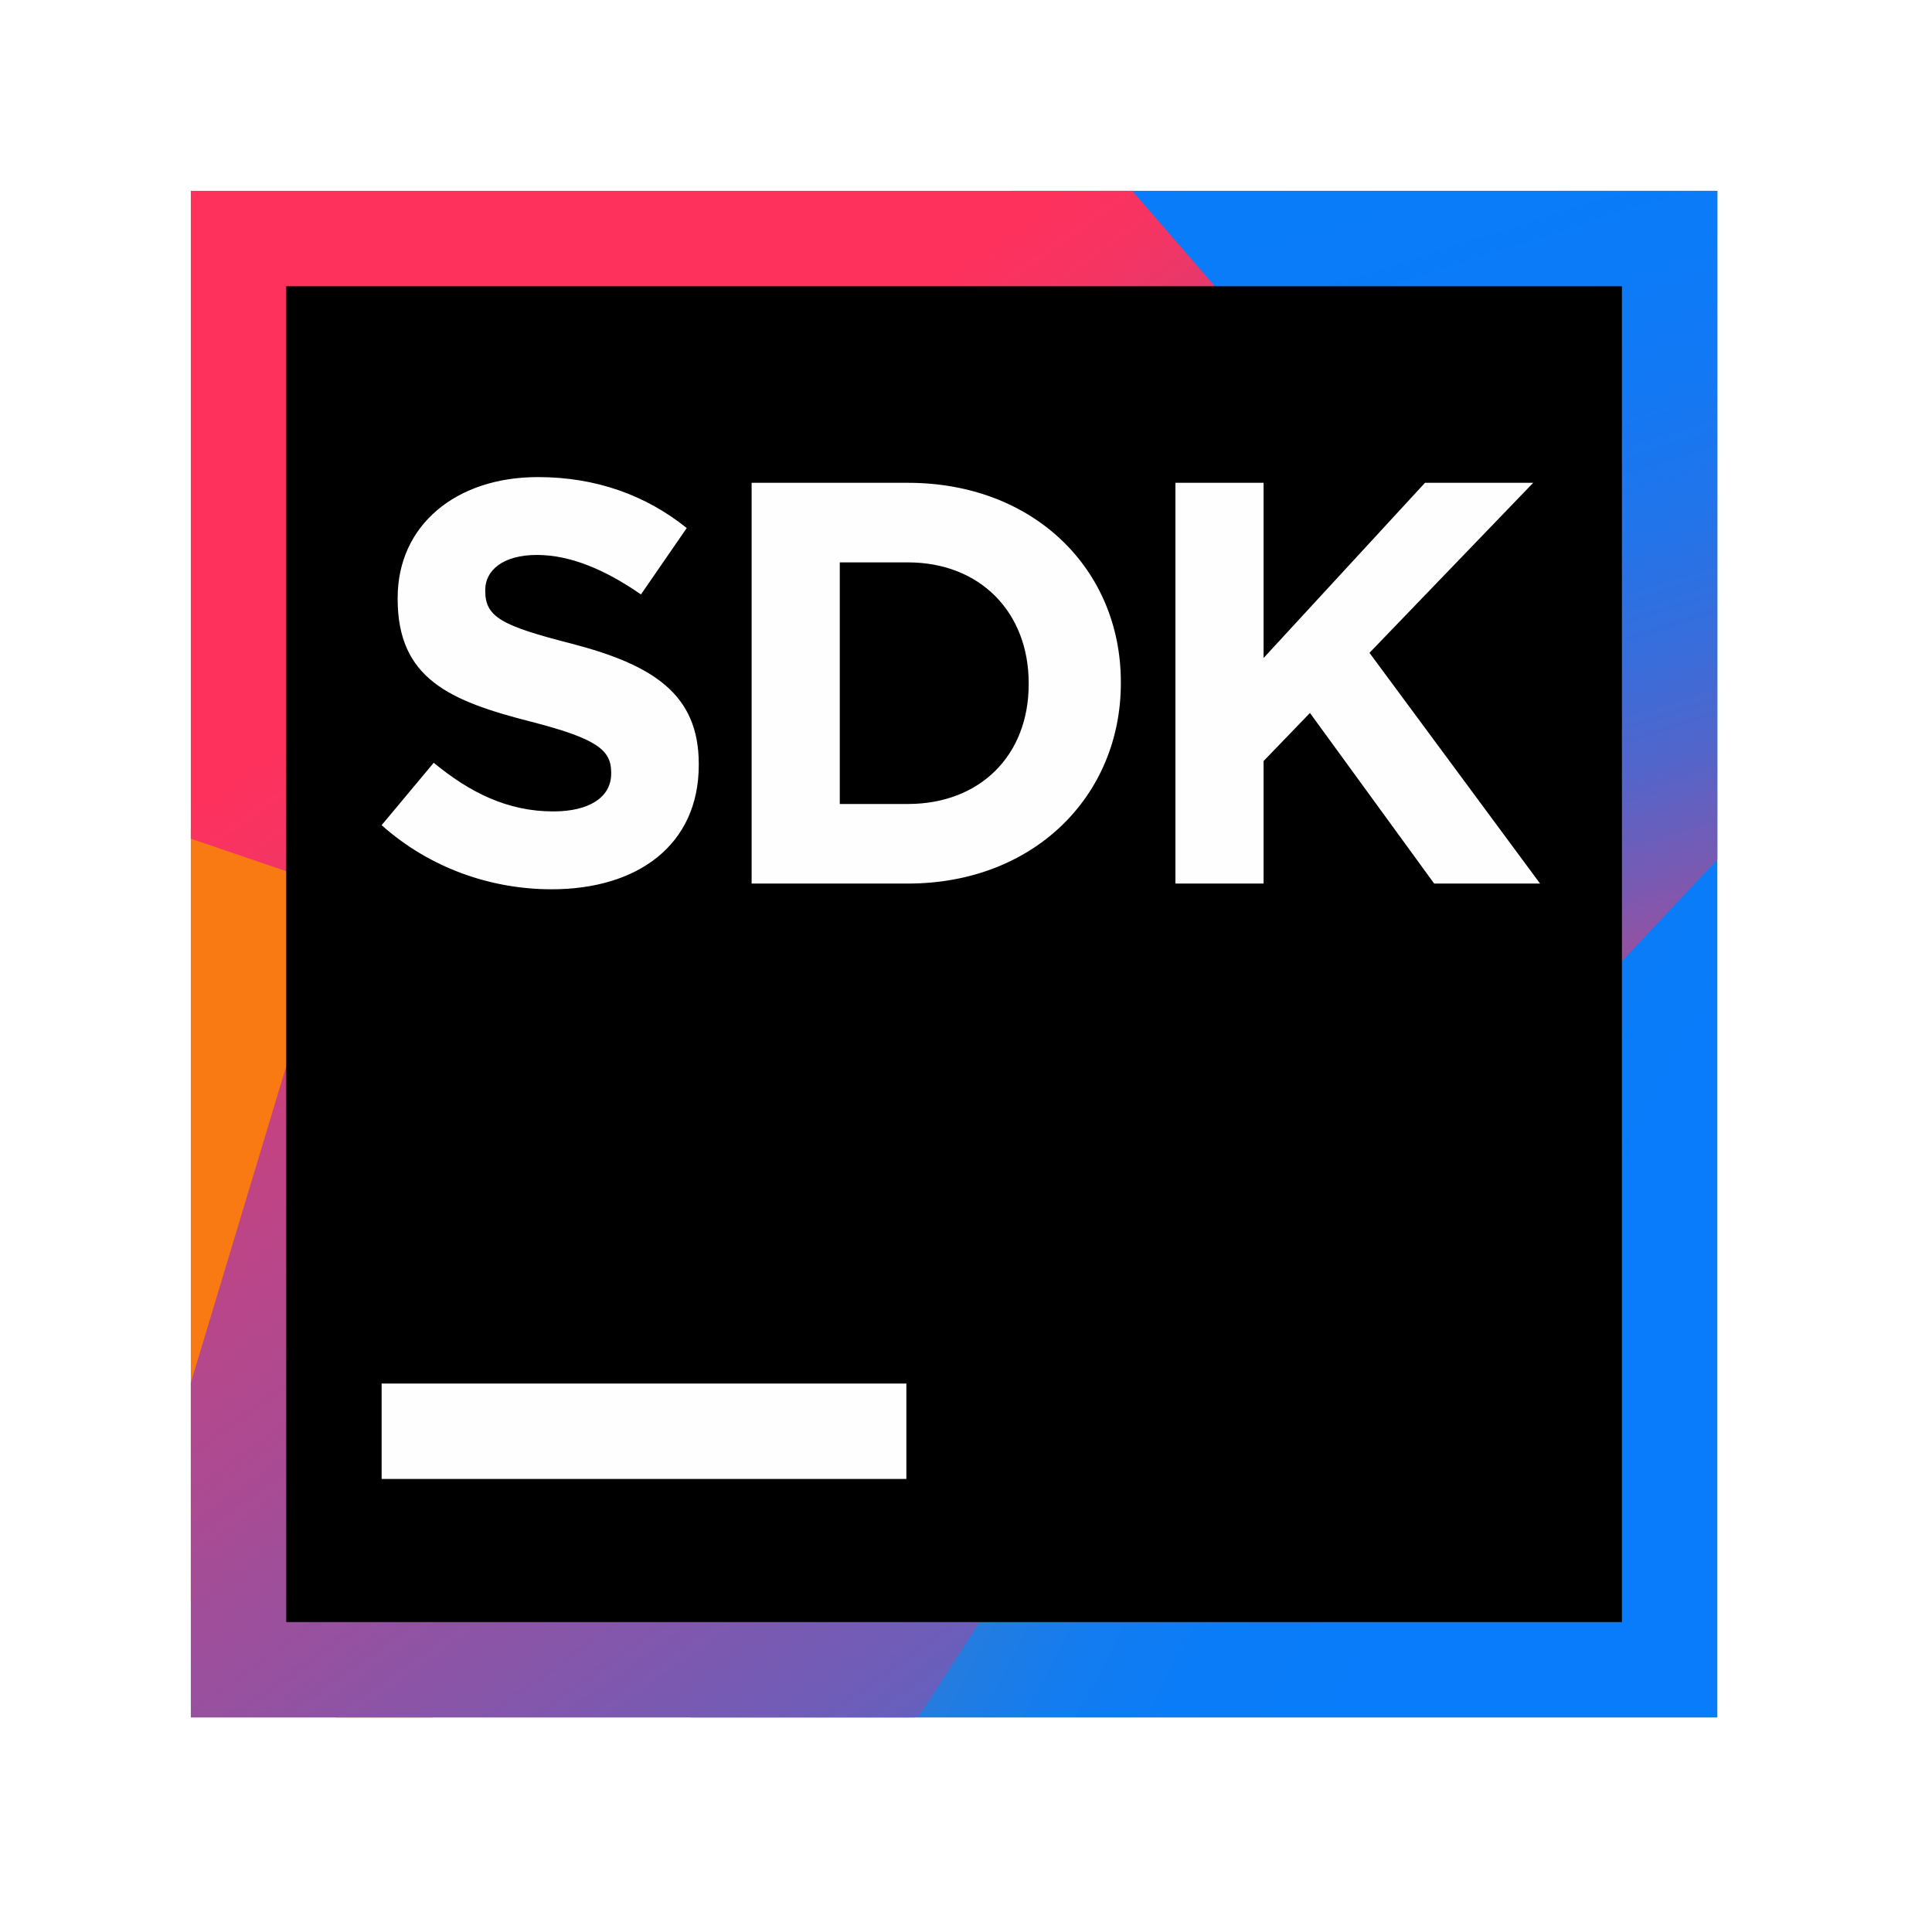
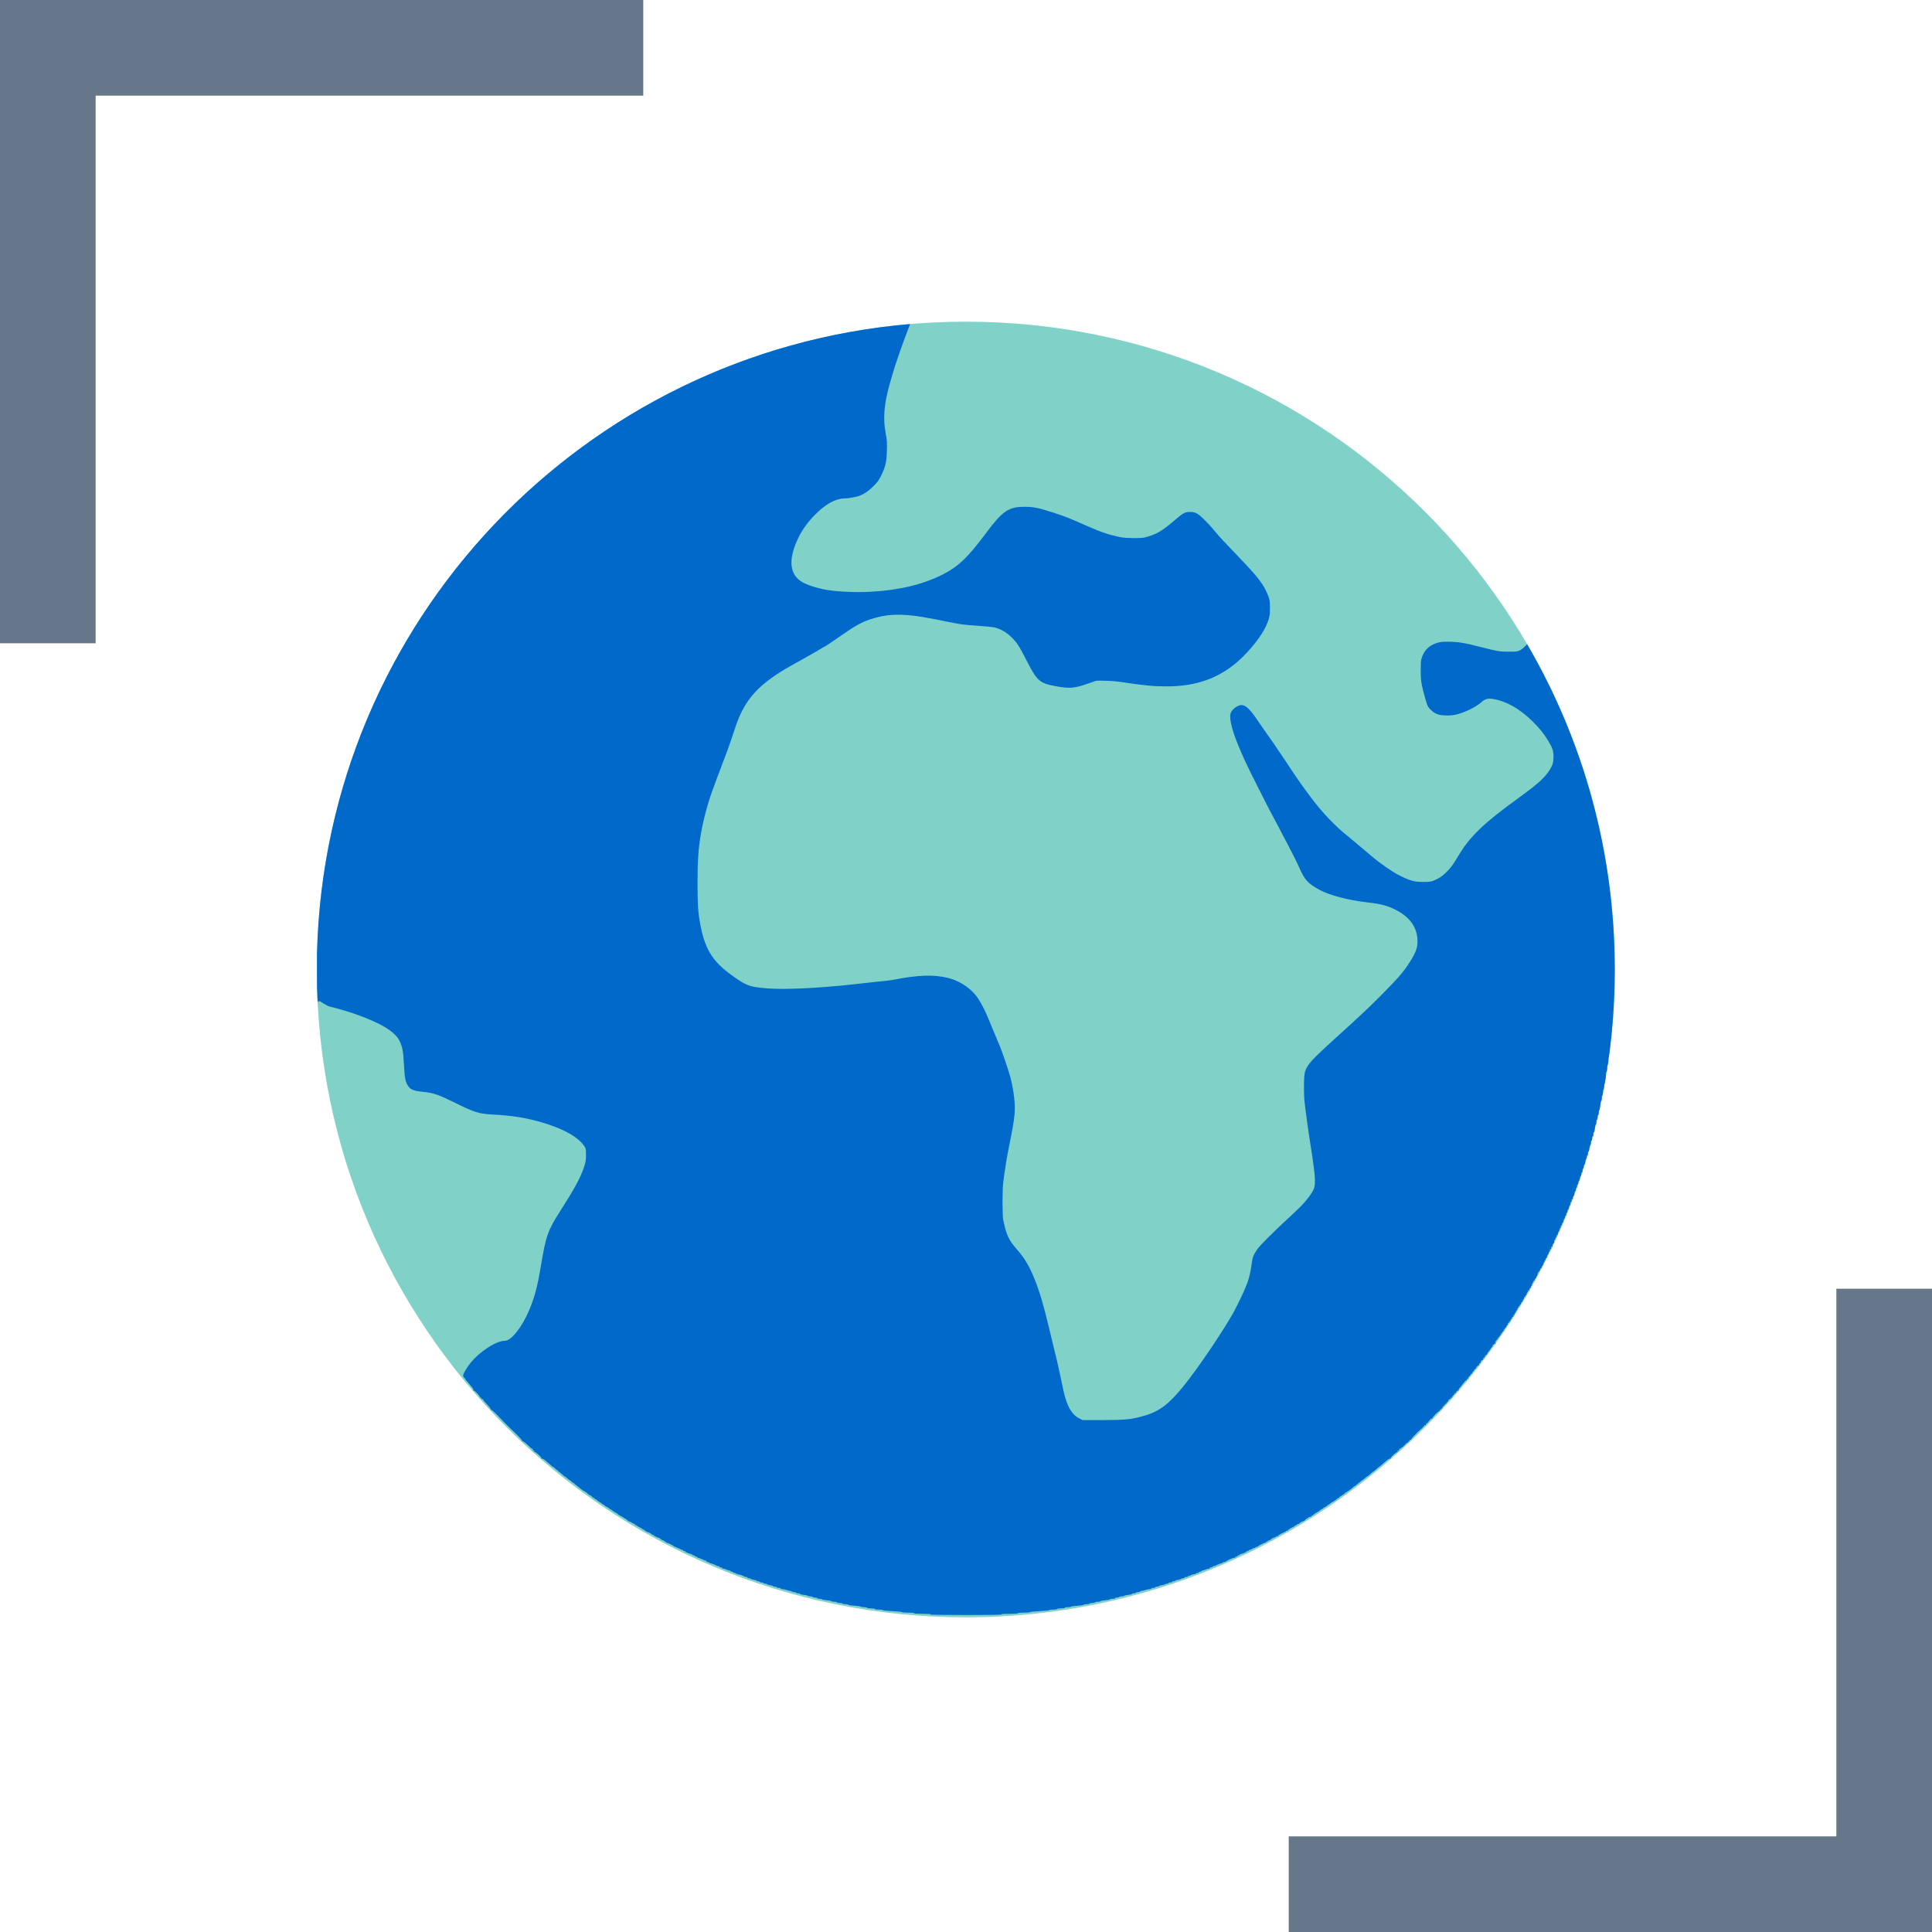
- <svg xmlns="http://www.w3.org/2000/svg" width="81" height="80" viewBox="0 0 81 80">
-   <defs>
-     <linearGradient id="pluginsdk_80-a" x1="-.031%" x2="100.053%" y1="49.963%" y2="49.963%">
-       <stop offset="25.81%" stop-color="#F97A12" />
-       <stop offset="45.91%" stop-color="#B07B58" />
-       <stop offset="72.41%" stop-color="#577BAE" />
-       <stop offset="91.05%" stop-color="#1E7CE5" />
-       <stop offset="100%" stop-color="#087CFA" />
-     </linearGradient>
-     <linearGradient id="pluginsdk_80-b" x1="27.55%" x2="82.223%" y1="34.514%" y2="77.605%">
-       <stop offset="0%" stop-color="#F97A12" />
-       <stop offset="7.18%" stop-color="#CB7A3E" />
-       <stop offset="15.41%" stop-color="#9E7B6A" />
-       <stop offset="24.2%" stop-color="#757B91" />
-       <stop offset="33.44%" stop-color="#537BB1" />
-       <stop offset="43.24%" stop-color="#387CCC" />
-       <stop offset="53.81%" stop-color="#237CE0" />
-       <stop offset="65.52%" stop-color="#147CEF" />
-       <stop offset="79.25%" stop-color="#0B7CF7" />
-       <stop offset="100%" stop-color="#087CFA" />
-     </linearGradient>
-     <linearGradient id="pluginsdk_80-c" x1="63.121%" x2="40.793%" y1="97.699%" y2="-6.587%">
-       <stop offset="0%" stop-color="#FE315D" />
-       <stop offset="7.84%" stop-color="#CB417E" />
-       <stop offset="16.01%" stop-color="#9E4E9B" />
-       <stop offset="24.74%" stop-color="#755BB4" />
-       <stop offset="33.92%" stop-color="#5365CA" />
-       <stop offset="43.65%" stop-color="#386DDB" />
-       <stop offset="54.14%" stop-color="#2374E9" />
-       <stop offset="65.76%" stop-color="#1478F3" />
-       <stop offset="79.4%" stop-color="#0B7BF8" />
-       <stop offset="100%" stop-color="#087CFA" />
-     </linearGradient>
-     <linearGradient id="pluginsdk_80-d" x1="25.331%" x2="93.854%" y1="24.119%" y2="132.621%">
-       <stop offset="0%" stop-color="#FE315D" />
-       <stop offset="4.023%" stop-color="#F63462" />
-       <stop offset="10.37%" stop-color="#DF3A71" />
-       <stop offset="16.67%" stop-color="#C24383" />
-       <stop offset="29.12%" stop-color="#AD4A91" />
-       <stop offset="54.98%" stop-color="#755BB4" />
-       <stop offset="91.75%" stop-color="#1D76ED" />
-       <stop offset="100%" stop-color="#087CFA" />
-     </linearGradient>
-   </defs>
-   <g fill="none" fill-rule="evenodd">
-     <g fill-rule="nonzero" transform="translate(8 8)">
-       <path fill="url(#pluginsdk_80-a)" d="M6.088,64 L2.66453526e-15,59.1 L0,26.792 L30,38.67 L10.14,64 L6.088,64 Z" />
-       <path fill="url(#pluginsdk_80-b)" d="M20.952,64 L52.274,31.916 L37.671,0.46 L38.058,1.33226763e-15 L64,0 L64,64 L20.952,64 Z" />
-       <path fill="url(#pluginsdk_80-c)" d="M34.412,0 L64,0 L64,28.037 L49.008,44 L34,0.447 L34.412,0 Z" />
-       <path fill="url(#pluginsdk_80-d)" d="M30.336,64 L0,64 L0,49.971 L6.234,29.283 L0,27.16 L0,0 L39.47,0 L58,21.384 L30.538,63.926 L30.336,64 Z" />
-     </g>
-     <g fill-rule="nonzero" transform="translate(12 12)">
-       <rect width="56" height="56" fill="#000" />
-       <rect width="22" height="4" x="4" y="46" fill="#FFFEFE" />
-       <path fill="#FFFEFE" d="M11.128,25.28 C8.584,25.28 6.016,24.392 4,22.592 L6.184,19.976 C7.696,21.224 9.28,22.016 11.2,22.016 C12.712,22.016 13.624,21.416 13.624,20.432 L13.624,20.384 C13.624,19.448 13.048,18.968 10.24,18.248 C6.856,17.384 4.672,16.448 4.672,13.112 L4.672,13.064 C4.672,10.016 7.12,8 10.552,8 C13,8 15.088,8.768 16.792,10.136 L14.872,12.92 C13.384,11.888 11.92,11.264 10.504,11.264 C9.088,11.264 8.344,11.912 8.344,12.728 L8.344,12.776 C8.344,13.88 9.064,14.24 11.968,14.984 C15.376,15.872 17.296,17.096 17.296,20.024 L17.296,20.072 C17.296,23.408 14.752,25.28 11.128,25.28 Z M19.512,25.04 L19.512,8.24 L26.064,8.24 C31.344,8.24 34.992,11.864 34.992,16.592 L34.992,16.64 C34.992,21.368 31.344,25.04 26.064,25.04 L19.512,25.04 Z M26.064,11.576 L23.208,11.576 L23.208,21.704 L26.064,21.704 C29.088,21.704 31.128,19.664 31.128,16.688 L31.128,16.64 C31.128,13.664 29.088,11.576 26.064,11.576 Z M37.28,25.04 L37.28,8.24 L40.976,8.24 L40.976,15.584 L47.744,8.24 L52.28,8.24 L45.416,15.368 L52.568,25.04 L48.128,25.04 L42.92,17.888 L40.976,19.904 L40.976,25.04 L37.28,25.04 Z" />
-     </g>
-   </g>
+ <svg xmlns="http://www.w3.org/2000/svg" width="100" height="100" viewBox="0 0 100 100" fill="none">
+   <path d="M0 16.648V33.296H2.475H4.95V19.123V4.95H19.123H33.296V2.475V4.95911e-05H16.648H0V16.648Z" fill="#657788" />
+   <path d="M100 83.352V66.704H97.525H95.05V80.877V95.05H80.877H66.704V97.525V100H83.352H100V83.352Z" fill="#657788" />
+   <path d="M83.58 50.181C83.58 68.7 68.541 83.713 49.989 83.713C31.437 83.713 16.398 68.7 16.398 50.181C16.398 31.663 31.437 16.65 49.989 16.65C68.541 16.65 83.58 31.663 83.58 50.181Z" fill="#80D2C8" />
+   <path fill-rule="evenodd" clip-rule="evenodd" d="M47.108 16.772C30.182 18.207 16.834 32.171 16.408 49.336C16.407 49.538 16.407 49.765 16.407 50.016C16.408 50.501 16.409 50.866 16.411 51.139C16.418 51.38 16.427 51.622 16.439 51.862C16.443 51.868 16.446 51.868 16.45 51.862C16.472 51.834 16.503 51.809 16.519 51.809C16.535 51.809 16.641 51.872 16.756 51.947C16.872 52.021 17.021 52.093 17.084 52.105C17.252 52.134 17.994 52.352 18.325 52.464C19.688 52.938 20.44 53.388 20.68 53.877C20.82 54.167 20.867 54.389 20.898 54.941C20.951 55.827 20.973 55.967 21.104 56.179C21.244 56.404 21.391 56.463 21.943 56.519C22.439 56.569 22.72 56.666 23.559 57.084C24.538 57.57 24.788 57.648 25.468 57.686C26.522 57.745 27.124 57.839 27.945 58.066C29.158 58.406 29.978 58.871 30.287 59.389C30.321 59.445 30.331 59.557 30.331 59.794C30.328 60.075 30.312 60.162 30.228 60.412C30.034 60.98 29.75 61.504 29.008 62.667C28.35 63.693 28.256 63.965 27.994 65.534C27.82 66.588 27.67 67.152 27.392 67.811C27.012 68.709 26.46 69.401 26.123 69.401C25.627 69.401 24.648 70.084 24.214 70.733C23.999 71.054 23.946 71.179 23.989 71.263C24.011 71.304 24.039 71.335 24.055 71.335C24.067 71.335 24.08 71.351 24.08 71.366C24.08 71.385 24.111 71.435 24.152 71.475C24.189 71.516 24.258 71.594 24.304 71.653C24.351 71.709 24.42 71.79 24.454 71.831C24.488 71.875 24.51 71.928 24.501 71.95C24.495 71.975 24.501 71.984 24.517 71.975C24.557 71.95 24.863 72.274 24.844 72.324C24.838 72.349 24.85 72.355 24.881 72.343C24.922 72.327 24.928 72.336 24.913 72.377C24.9 72.408 24.903 72.424 24.922 72.411C24.941 72.399 24.975 72.414 25.003 72.439C25.028 72.467 25.044 72.489 25.034 72.489C25.025 72.489 25.106 72.583 25.218 72.698C25.331 72.817 25.415 72.929 25.405 72.951C25.396 72.976 25.405 72.982 25.424 72.97C25.443 72.957 25.593 73.091 25.767 73.272C25.939 73.45 26.092 73.609 26.107 73.628C26.151 73.668 26.354 73.871 26.382 73.899L26.382 73.899C26.388 73.906 26.434 73.949 26.501 74.014C26.563 74.074 26.643 74.151 26.728 74.233C26.909 74.407 27.043 74.557 27.031 74.576C27.018 74.595 27.024 74.604 27.049 74.595C27.071 74.585 27.183 74.669 27.302 74.782C27.417 74.894 27.511 74.975 27.511 74.966C27.511 74.957 27.533 74.972 27.561 74.997C27.586 75.025 27.601 75.059 27.589 75.078C27.576 75.097 27.592 75.1 27.623 75.088C27.664 75.072 27.673 75.078 27.657 75.119C27.645 75.15 27.651 75.162 27.676 75.156C27.726 75.137 28.05 75.443 28.026 75.484C28.016 75.499 28.026 75.505 28.05 75.499C28.072 75.49 28.125 75.512 28.169 75.546C28.21 75.58 28.291 75.649 28.347 75.696C28.406 75.743 28.484 75.811 28.525 75.849C28.565 75.889 28.609 75.92 28.618 75.92C28.628 75.92 28.668 75.948 28.706 75.986C28.743 76.023 28.824 76.089 28.883 76.132C28.943 76.179 29.042 76.263 29.102 76.316C29.161 76.373 29.22 76.419 29.236 76.419C29.248 76.419 29.301 76.463 29.358 76.513C29.41 76.566 29.467 76.606 29.479 76.606C29.492 76.606 29.538 76.641 29.582 76.684C29.626 76.728 29.676 76.762 29.694 76.762C29.71 76.762 29.726 76.772 29.726 76.784C29.726 76.8 29.779 76.844 29.841 76.887C29.903 76.931 29.988 76.996 30.025 77.034C30.066 77.074 30.112 77.106 30.131 77.106C30.147 77.106 30.162 77.121 30.162 77.14C30.162 77.156 30.175 77.165 30.19 77.156C30.203 77.146 30.24 77.165 30.271 77.199C30.303 77.233 30.346 77.261 30.371 77.261C30.396 77.261 30.405 77.274 30.396 77.293C30.387 77.311 30.399 77.324 30.424 77.324C30.452 77.324 30.474 77.336 30.474 77.355C30.474 77.371 30.496 77.386 30.521 77.386C30.546 77.386 30.599 77.421 30.642 77.464C30.686 77.508 30.736 77.542 30.755 77.542C30.77 77.542 30.786 77.555 30.786 77.573C30.786 77.589 30.808 77.605 30.833 77.605C30.858 77.605 30.88 77.614 30.88 77.626C30.88 77.642 30.951 77.692 31.036 77.745C31.123 77.795 31.192 77.848 31.192 77.86C31.192 77.873 31.213 77.885 31.238 77.885C31.263 77.885 31.285 77.898 31.285 77.91C31.285 77.926 31.341 77.963 31.41 77.998C31.479 78.029 31.535 78.066 31.535 78.079C31.535 78.094 31.55 78.104 31.566 78.104C31.584 78.104 31.625 78.129 31.659 78.157C31.691 78.188 31.772 78.241 31.837 78.275C31.903 78.309 31.977 78.359 32.002 78.384C32.027 78.409 32.108 78.459 32.18 78.494C32.255 78.528 32.314 78.565 32.314 78.578C32.314 78.593 32.336 78.603 32.361 78.603C32.386 78.603 32.408 78.615 32.408 78.634C32.408 78.65 32.43 78.665 32.458 78.665C32.483 78.665 32.495 78.678 32.486 78.696C32.477 78.712 32.489 78.728 32.517 78.728C32.542 78.728 32.62 78.762 32.689 78.805C32.757 78.849 32.826 78.883 32.845 78.883C32.86 78.883 32.876 78.896 32.876 78.915C32.876 78.93 32.898 78.946 32.923 78.946C32.948 78.946 32.969 78.955 32.969 78.968C32.969 78.983 33.032 79.021 33.11 79.055C33.188 79.089 33.25 79.127 33.25 79.139C33.25 79.155 33.272 79.164 33.297 79.164C33.322 79.164 33.344 79.177 33.344 79.195C33.344 79.211 33.366 79.227 33.391 79.227C33.416 79.227 33.437 79.239 33.437 79.258C33.437 79.273 33.459 79.289 33.487 79.289C33.543 79.289 33.727 79.386 33.743 79.42C33.749 79.436 33.774 79.445 33.799 79.445C33.824 79.445 33.843 79.454 33.843 79.47C33.843 79.495 34.071 79.601 34.123 79.601C34.142 79.601 34.155 79.613 34.155 79.632C34.155 79.648 34.176 79.663 34.202 79.663C34.226 79.663 34.248 79.676 34.248 79.694C34.248 79.71 34.276 79.726 34.311 79.726C34.345 79.726 34.373 79.738 34.373 79.757C34.373 79.772 34.395 79.788 34.42 79.788C34.445 79.788 34.467 79.8 34.467 79.819C34.467 79.835 34.489 79.85 34.513 79.85C34.566 79.85 34.882 80.01 34.897 80.044C34.903 80.059 34.934 80.069 34.969 80.069C35 80.069 35.028 80.084 35.028 80.103C35.028 80.119 35.041 80.128 35.053 80.119C35.069 80.109 35.125 80.131 35.178 80.165C35.234 80.197 35.299 80.225 35.324 80.225C35.349 80.225 35.371 80.237 35.371 80.256C35.371 80.272 35.402 80.287 35.44 80.287C35.477 80.287 35.496 80.296 35.487 80.309C35.465 80.328 35.624 80.399 35.77 80.434C35.808 80.443 35.839 80.462 35.839 80.477C35.839 80.493 35.867 80.505 35.901 80.505C35.936 80.505 35.964 80.518 35.964 80.537C35.964 80.552 35.992 80.568 36.026 80.568C36.06 80.568 36.089 80.58 36.089 80.599C36.089 80.615 36.11 80.63 36.135 80.63C36.16 80.63 36.254 80.665 36.344 80.708C36.432 80.752 36.525 80.786 36.547 80.786C36.572 80.786 36.581 80.799 36.572 80.817C36.56 80.836 36.588 80.849 36.631 80.849C36.675 80.849 36.712 80.861 36.712 80.88C36.712 80.895 36.734 80.911 36.762 80.911C36.809 80.911 36.968 80.973 37.093 81.039C37.124 81.054 37.171 81.067 37.196 81.067C37.221 81.067 37.243 81.079 37.243 81.098C37.243 81.114 37.28 81.129 37.324 81.129C37.367 81.129 37.395 81.142 37.383 81.16C37.374 81.179 37.395 81.192 37.436 81.192C37.477 81.192 37.548 81.213 37.598 81.238C37.645 81.263 37.714 81.285 37.745 81.285C37.779 81.285 37.804 81.298 37.804 81.316C37.804 81.332 37.842 81.348 37.885 81.348C37.929 81.348 37.957 81.36 37.944 81.379C37.932 81.397 37.96 81.41 38.004 81.41C38.047 81.41 38.085 81.422 38.085 81.438C38.085 81.454 38.141 81.472 38.21 81.485C38.281 81.494 38.366 81.519 38.397 81.535C38.414 81.544 38.437 81.555 38.459 81.566C38.482 81.577 38.504 81.588 38.522 81.597C38.556 81.613 38.612 81.628 38.646 81.628C38.684 81.628 38.702 81.641 38.693 81.659C38.681 81.678 38.715 81.691 38.768 81.691C38.821 81.691 38.865 81.703 38.865 81.719C38.865 81.734 38.927 81.756 39.005 81.766C39.08 81.778 39.152 81.8 39.161 81.819C39.173 81.834 39.214 81.847 39.258 81.847C39.298 81.847 39.333 81.859 39.333 81.878C39.333 81.893 39.376 81.909 39.426 81.909C39.479 81.909 39.52 81.921 39.52 81.94C39.52 81.956 39.563 81.971 39.613 81.971C39.666 81.971 39.707 81.984 39.707 81.999C39.707 82.015 39.779 82.037 39.863 82.049C39.95 82.062 40.019 82.084 40.019 82.099C40.019 82.115 40.062 82.127 40.112 82.127C40.165 82.127 40.206 82.14 40.206 82.159C40.206 82.174 40.256 82.19 40.318 82.19C40.384 82.19 40.421 82.202 40.409 82.221C40.396 82.24 40.43 82.252 40.493 82.252C40.549 82.255 40.652 82.274 40.721 82.299C40.789 82.324 40.877 82.346 40.917 82.346C40.955 82.346 40.986 82.358 40.986 82.377C40.986 82.392 41.036 82.408 41.095 82.408C41.154 82.408 41.204 82.421 41.204 82.439C41.204 82.455 41.254 82.471 41.316 82.471C41.376 82.471 41.419 82.483 41.41 82.499C41.401 82.514 41.482 82.536 41.594 82.549C41.706 82.558 41.803 82.583 41.812 82.598C41.825 82.614 41.878 82.626 41.937 82.626C41.996 82.626 42.052 82.639 42.062 82.658C42.071 82.673 42.13 82.689 42.19 82.689C42.249 82.689 42.296 82.701 42.296 82.72C42.296 82.736 42.352 82.751 42.42 82.751C42.489 82.751 42.545 82.764 42.545 82.779C42.545 82.795 42.657 82.817 42.795 82.829C42.932 82.842 43.044 82.864 43.044 82.879C43.044 82.895 43.107 82.907 43.185 82.907C43.263 82.907 43.325 82.92 43.325 82.938C43.325 82.954 43.387 82.97 43.465 82.97C43.543 82.97 43.606 82.982 43.606 83.001C43.606 83.016 43.678 83.032 43.765 83.032C43.849 83.032 43.914 83.044 43.905 83.06C43.896 83.076 44.033 83.097 44.214 83.11C44.395 83.122 44.551 83.144 44.56 83.16C44.57 83.175 44.644 83.188 44.732 83.188C44.816 83.188 44.885 83.2 44.885 83.219C44.885 83.238 44.972 83.25 45.087 83.25C45.203 83.25 45.29 83.263 45.29 83.281C45.29 83.3 45.377 83.313 45.493 83.313C45.605 83.313 45.696 83.325 45.696 83.341C45.696 83.356 45.914 83.378 46.179 83.391C46.444 83.403 46.672 83.425 46.681 83.441C46.691 83.456 46.837 83.469 47.009 83.469C47.193 83.469 47.318 83.481 47.318 83.5C47.318 83.519 47.486 83.531 47.764 83.531C48.06 83.531 48.191 83.54 48.16 83.562C48.129 83.581 48.771 83.593 50 83.593C51.229 83.593 51.871 83.581 51.84 83.562C51.809 83.54 51.94 83.531 52.24 83.531C52.514 83.531 52.682 83.519 52.682 83.5C52.682 83.481 52.807 83.469 52.991 83.469C53.163 83.469 53.309 83.456 53.319 83.441C53.328 83.425 53.556 83.403 53.821 83.391C54.086 83.378 54.304 83.356 54.304 83.341C54.304 83.325 54.395 83.313 54.507 83.313C54.623 83.313 54.71 83.3 54.71 83.281C54.71 83.263 54.797 83.25 54.913 83.25C55.028 83.25 55.115 83.238 55.115 83.219C55.115 83.2 55.184 83.188 55.268 83.188C55.356 83.188 55.43 83.175 55.44 83.16C55.449 83.144 55.605 83.122 55.786 83.11C55.967 83.097 56.104 83.076 56.095 83.06C56.086 83.044 56.151 83.032 56.235 83.032C56.322 83.032 56.394 83.016 56.394 83.001C56.394 82.982 56.457 82.97 56.535 82.97C56.613 82.97 56.675 82.954 56.675 82.938C56.675 82.92 56.737 82.907 56.815 82.907C56.893 82.907 56.956 82.895 56.956 82.879C56.956 82.864 57.068 82.842 57.205 82.829C57.343 82.817 57.455 82.795 57.455 82.779C57.455 82.764 57.52 82.751 57.598 82.751C57.682 82.751 57.732 82.739 57.72 82.72C57.707 82.701 57.745 82.689 57.81 82.689C57.87 82.689 57.929 82.673 57.938 82.658C57.948 82.639 58.004 82.626 58.063 82.626C58.122 82.626 58.175 82.614 58.188 82.598C58.197 82.583 58.294 82.558 58.406 82.549C58.518 82.536 58.599 82.514 58.59 82.499C58.581 82.483 58.624 82.471 58.684 82.471C58.746 82.471 58.796 82.455 58.796 82.439C58.796 82.421 58.846 82.408 58.905 82.408C58.964 82.408 59.014 82.392 59.014 82.377C59.014 82.358 59.045 82.346 59.086 82.346C59.123 82.346 59.211 82.324 59.279 82.299C59.348 82.274 59.451 82.255 59.507 82.252C59.57 82.252 59.604 82.24 59.591 82.221C59.579 82.202 59.616 82.19 59.682 82.19C59.744 82.19 59.794 82.174 59.794 82.159C59.794 82.14 59.838 82.127 59.888 82.127C59.941 82.127 59.981 82.115 59.981 82.099C59.981 82.078 60.1 82.046 60.268 82.021C60.278 82.018 60.299 82.009 60.312 81.996C60.324 81.981 60.368 81.971 60.409 81.971C60.449 81.971 60.48 81.956 60.48 81.94C60.48 81.921 60.524 81.909 60.574 81.909C60.627 81.909 60.667 81.893 60.667 81.878C60.667 81.859 60.702 81.847 60.742 81.847C60.786 81.847 60.827 81.834 60.839 81.819C60.848 81.8 60.92 81.778 60.995 81.766C61.073 81.756 61.135 81.734 61.135 81.719C61.135 81.703 61.179 81.691 61.232 81.691C61.285 81.691 61.319 81.678 61.307 81.659C61.294 81.641 61.329 81.628 61.382 81.628C61.435 81.628 61.478 81.613 61.478 81.597C61.478 81.578 61.507 81.566 61.538 81.566C61.572 81.566 61.606 81.553 61.619 81.538C61.628 81.519 61.7 81.497 61.775 81.485C61.853 81.475 61.915 81.454 61.915 81.438C61.915 81.422 61.953 81.41 61.996 81.41C62.04 81.41 62.068 81.397 62.056 81.379C62.043 81.36 62.071 81.348 62.115 81.348C62.158 81.348 62.196 81.332 62.196 81.316C62.196 81.298 62.221 81.285 62.255 81.285C62.286 81.285 62.355 81.263 62.402 81.238C62.452 81.213 62.523 81.192 62.564 81.192C62.605 81.192 62.626 81.179 62.617 81.16C62.605 81.142 62.633 81.129 62.676 81.129C62.72 81.129 62.757 81.114 62.757 81.098C62.757 81.079 62.779 81.067 62.804 81.067C62.829 81.067 62.876 81.054 62.907 81.039C63.032 80.973 63.191 80.911 63.238 80.911C63.266 80.911 63.288 80.895 63.288 80.88C63.288 80.861 63.322 80.849 63.362 80.849C63.403 80.849 63.444 80.836 63.45 80.824C63.465 80.786 63.812 80.63 63.88 80.63C63.914 80.63 63.943 80.615 63.943 80.599C63.943 80.58 63.971 80.568 64.008 80.568C64.042 80.568 64.061 80.555 64.052 80.537C64.042 80.518 64.061 80.505 64.095 80.505C64.133 80.505 64.161 80.493 64.161 80.477C64.161 80.462 64.192 80.443 64.233 80.434C64.376 80.399 64.535 80.328 64.513 80.309C64.504 80.296 64.523 80.287 64.56 80.287C64.598 80.287 64.629 80.272 64.629 80.256C64.629 80.237 64.651 80.225 64.676 80.225C64.701 80.225 64.766 80.197 64.822 80.165C64.875 80.131 64.931 80.109 64.947 80.119C64.959 80.128 64.972 80.119 64.972 80.103C64.972 80.084 65 80.069 65.031 80.069C65.066 80.069 65.097 80.059 65.103 80.044C65.118 80.01 65.434 79.85 65.487 79.85C65.511 79.85 65.533 79.835 65.533 79.819C65.533 79.8 65.555 79.788 65.58 79.788C65.605 79.788 65.627 79.772 65.627 79.757C65.627 79.738 65.655 79.726 65.689 79.726C65.724 79.726 65.752 79.71 65.752 79.694C65.752 79.676 65.774 79.663 65.799 79.663C65.823 79.663 65.845 79.651 65.845 79.635C65.845 79.62 65.886 79.598 65.939 79.585C65.989 79.573 66.039 79.551 66.048 79.535C66.061 79.52 66.095 79.507 66.129 79.507C66.163 79.507 66.182 79.495 66.173 79.476C66.163 79.46 66.176 79.445 66.201 79.445C66.229 79.445 66.251 79.432 66.251 79.42C66.251 79.407 66.323 79.37 66.407 79.336C66.494 79.301 66.563 79.264 66.563 79.251C66.563 79.239 66.591 79.227 66.628 79.227C66.662 79.227 66.681 79.211 66.672 79.195C66.662 79.177 66.675 79.164 66.7 79.164C66.728 79.164 66.75 79.155 66.75 79.139C66.75 79.127 66.812 79.089 66.89 79.055C66.968 79.021 67.031 78.983 67.031 78.968C67.031 78.955 67.052 78.946 67.077 78.946C67.102 78.946 67.124 78.93 67.124 78.915C67.124 78.896 67.152 78.883 67.186 78.883C67.221 78.883 67.249 78.874 67.249 78.859C67.249 78.83 67.427 78.728 67.48 78.728C67.498 78.728 67.536 78.699 67.561 78.665C67.586 78.631 67.623 78.603 67.645 78.603C67.667 78.603 67.686 78.59 67.686 78.575C67.686 78.55 67.801 78.5 67.851 78.506C67.863 78.509 67.873 78.494 67.873 78.478C67.873 78.459 67.888 78.447 67.907 78.447C67.929 78.447 67.966 78.422 67.994 78.391C68.022 78.363 68.1 78.309 68.169 78.275C68.238 78.241 68.316 78.188 68.344 78.157C68.372 78.129 68.409 78.104 68.431 78.104C68.45 78.104 68.465 78.094 68.465 78.079C68.465 78.066 68.522 78.029 68.59 77.998C68.659 77.963 68.715 77.926 68.715 77.91C68.715 77.898 68.731 77.885 68.746 77.885C68.765 77.885 68.808 77.86 68.843 77.826C68.877 77.795 68.958 77.742 69.021 77.711C69.083 77.676 69.158 77.626 69.186 77.595C69.214 77.567 69.248 77.542 69.264 77.542C69.279 77.542 69.314 77.514 69.339 77.483C69.361 77.449 69.392 77.427 69.407 77.436C69.42 77.445 69.432 77.436 69.432 77.421C69.432 77.402 69.454 77.386 69.479 77.386C69.504 77.386 69.526 77.371 69.526 77.355C69.526 77.336 69.548 77.324 69.576 77.324C69.601 77.324 69.613 77.308 69.604 77.293C69.594 77.274 69.604 77.261 69.629 77.261C69.651 77.261 69.701 77.233 69.735 77.202C69.772 77.168 69.81 77.149 69.819 77.159C69.828 77.171 69.838 77.162 69.838 77.143C69.838 77.121 69.853 77.106 69.869 77.106C69.888 77.106 69.944 77.065 70 77.012C70.053 76.962 70.109 76.918 70.122 76.918C70.134 76.918 70.181 76.884 70.225 76.84C70.268 76.797 70.312 76.762 70.321 76.762C70.331 76.762 70.374 76.728 70.418 76.684C70.462 76.641 70.508 76.606 70.521 76.606C70.533 76.606 70.59 76.563 70.642 76.513C70.699 76.46 70.752 76.419 70.764 76.419C70.78 76.419 70.852 76.363 70.923 76.295C70.998 76.226 71.07 76.17 71.079 76.17C71.092 76.17 71.16 76.114 71.235 76.045C71.307 75.976 71.372 75.92 71.382 75.92C71.391 75.92 71.435 75.889 71.475 75.849C71.516 75.811 71.594 75.743 71.653 75.696C71.709 75.649 71.79 75.58 71.831 75.546C71.875 75.512 71.928 75.49 71.95 75.499C71.974 75.505 71.984 75.499 71.974 75.484C71.953 75.446 72.264 75.153 72.321 75.159C72.343 75.162 72.352 75.144 72.339 75.115C72.327 75.081 72.336 75.072 72.377 75.088C72.408 75.1 72.424 75.097 72.411 75.078C72.389 75.041 72.474 74.947 72.502 74.975C72.511 74.988 72.52 74.978 72.52 74.96C72.52 74.938 72.536 74.922 72.555 74.922C72.573 74.922 72.645 74.86 72.717 74.782C72.785 74.704 72.86 74.644 72.882 74.654C72.91 74.663 72.916 74.654 72.904 74.62C72.888 74.582 72.898 74.573 72.935 74.588C72.973 74.601 72.979 74.595 72.966 74.557C72.951 74.517 72.96 74.51 73.001 74.526C73.035 74.538 73.047 74.535 73.032 74.513C73.016 74.489 73.372 74.117 73.618 73.905C73.64 73.887 73.681 73.84 73.706 73.805C73.737 73.756 73.755 73.749 73.774 73.777C73.79 73.802 73.799 73.79 73.799 73.743C73.799 73.703 73.812 73.678 73.824 73.687C73.84 73.696 73.871 73.674 73.896 73.637C73.98 73.515 74.102 73.397 74.124 73.416C74.133 73.425 74.142 73.419 74.142 73.397C74.142 73.338 74.476 73.01 74.513 73.032C74.535 73.047 74.538 73.035 74.526 73.001C74.51 72.96 74.516 72.951 74.557 72.966C74.594 72.979 74.601 72.973 74.588 72.935C74.573 72.898 74.582 72.888 74.62 72.904C74.654 72.916 74.663 72.91 74.654 72.882C74.644 72.857 74.672 72.811 74.716 72.776C74.76 72.742 74.797 72.698 74.797 72.676C74.797 72.658 74.813 72.651 74.828 72.661C74.847 72.67 74.86 72.664 74.86 72.642C74.86 72.623 74.891 72.58 74.928 72.549C74.963 72.514 74.984 72.489 74.972 72.489C74.96 72.489 74.972 72.467 74.997 72.439C75.025 72.414 75.059 72.399 75.078 72.411C75.097 72.424 75.1 72.408 75.087 72.377C75.072 72.333 75.078 72.327 75.122 72.343C75.156 72.355 75.168 72.352 75.156 72.33C75.144 72.314 75.172 72.265 75.215 72.224C75.259 72.183 75.296 72.134 75.296 72.115C75.296 72.096 75.312 72.09 75.328 72.099C75.346 72.109 75.359 72.102 75.359 72.084C75.359 72.031 75.446 71.953 75.484 71.975C75.499 71.984 75.505 71.975 75.496 71.95C75.487 71.925 75.515 71.868 75.558 71.825C75.602 71.778 75.639 71.734 75.639 71.725C75.639 71.716 75.671 71.675 75.711 71.635C75.749 71.594 75.799 71.532 75.823 71.497C75.848 71.46 75.88 71.438 75.895 71.447C75.908 71.457 75.92 71.432 75.92 71.391C75.92 71.335 75.926 71.329 75.951 71.366C75.976 71.407 75.983 71.404 75.983 71.354C75.983 71.323 76.017 71.263 76.061 71.223C76.104 71.182 76.138 71.135 76.138 71.117C76.138 71.098 76.154 71.092 76.17 71.101C76.188 71.111 76.201 71.092 76.201 71.054C76.201 71.017 76.216 70.998 76.232 71.008C76.251 71.017 76.263 71.004 76.263 70.98C76.263 70.955 76.298 70.908 76.341 70.874C76.385 70.839 76.419 70.789 76.419 70.758C76.419 70.73 76.435 70.718 76.45 70.727C76.469 70.736 76.482 70.724 76.482 70.693C76.482 70.652 76.491 70.649 76.525 70.677C76.563 70.708 76.566 70.702 76.553 70.652C76.544 70.608 76.553 70.58 76.588 70.568C76.616 70.558 76.638 70.527 76.638 70.502C76.638 70.446 76.716 70.365 76.744 70.39C76.753 70.403 76.762 70.377 76.762 70.34C76.762 70.303 76.775 70.281 76.793 70.29C76.812 70.3 76.825 70.293 76.825 70.275C76.825 70.222 76.937 70.084 76.962 70.109C76.971 70.119 76.981 70.103 76.981 70.069C76.981 70.034 77.009 69.988 77.043 69.963C77.077 69.938 77.105 69.9 77.105 69.879C77.105 69.857 77.121 69.838 77.14 69.838C77.155 69.838 77.165 69.826 77.155 69.813C77.146 69.797 77.168 69.766 77.202 69.744C77.233 69.719 77.261 69.673 77.261 69.641C77.261 69.61 77.277 69.595 77.293 69.604C77.311 69.613 77.324 69.601 77.324 69.57C77.324 69.529 77.333 69.526 77.367 69.554C77.402 69.582 77.405 69.576 77.395 69.513C77.386 69.464 77.405 69.417 77.461 69.361C77.505 69.317 77.542 69.264 77.542 69.245C77.542 69.23 77.558 69.214 77.573 69.214C77.592 69.214 77.605 69.192 77.605 69.164C77.605 69.139 77.617 69.124 77.633 69.133C77.648 69.142 77.67 69.117 77.679 69.074C77.692 69.03 77.714 68.996 77.729 68.996C77.748 68.996 77.76 68.974 77.76 68.946C77.76 68.921 77.776 68.908 77.792 68.918C77.81 68.927 77.823 68.908 77.823 68.874C77.823 68.837 77.838 68.809 77.854 68.809C77.873 68.809 77.885 68.787 77.885 68.759C77.885 68.734 77.898 68.718 77.913 68.728C77.929 68.737 77.951 68.712 77.96 68.668C77.973 68.625 77.994 68.59 78.01 68.59C78.029 68.59 78.041 68.562 78.041 68.525C78.041 68.49 78.057 68.472 78.072 68.481C78.091 68.49 78.104 68.469 78.104 68.428C78.104 68.372 78.11 68.366 78.135 68.403C78.16 68.441 78.166 68.437 78.166 68.384C78.166 68.347 78.188 68.3 78.213 68.278C78.238 68.257 78.26 68.219 78.26 68.194C78.26 68.166 78.278 68.154 78.3 68.163C78.331 68.175 78.341 68.157 78.331 68.097C78.319 68.032 78.325 68.023 78.35 68.06C78.378 68.097 78.384 68.094 78.384 68.035C78.384 67.998 78.397 67.966 78.412 67.966C78.428 67.966 78.45 67.932 78.459 67.888C78.472 67.845 78.493 67.811 78.509 67.811C78.528 67.811 78.54 67.782 78.54 67.748C78.54 67.714 78.556 67.686 78.571 67.686C78.59 67.686 78.603 67.664 78.603 67.636C78.603 67.611 78.618 67.598 78.634 67.608C78.653 67.617 78.665 67.598 78.665 67.561C78.665 67.523 78.681 67.505 78.696 67.514C78.715 67.523 78.727 67.505 78.727 67.467C78.727 67.433 78.749 67.396 78.774 67.386C78.799 67.374 78.821 67.34 78.821 67.308C78.821 67.277 78.837 67.249 78.852 67.249C78.871 67.249 78.883 67.221 78.883 67.183C78.883 67.149 78.899 67.13 78.915 67.14C78.933 67.149 78.946 67.13 78.946 67.093C78.946 67.056 78.961 67.037 78.977 67.046C78.996 67.056 79.008 67.037 79.008 67.003C79.008 66.968 79.03 66.921 79.055 66.893C79.08 66.868 79.102 66.822 79.102 66.79C79.102 66.744 79.108 66.741 79.133 66.781C79.158 66.819 79.164 66.809 79.164 66.741C79.164 66.691 79.177 66.659 79.195 66.672C79.214 66.681 79.227 66.663 79.227 66.628C79.227 66.591 79.242 66.563 79.258 66.563C79.276 66.563 79.289 66.535 79.289 66.504C79.289 66.469 79.311 66.422 79.336 66.394C79.361 66.369 79.382 66.326 79.382 66.298C79.382 66.27 79.398 66.257 79.414 66.266C79.432 66.276 79.445 66.257 79.445 66.22C79.445 66.182 79.46 66.164 79.476 66.173C79.495 66.182 79.507 66.164 79.507 66.129C79.507 66.092 79.52 66.064 79.535 66.064C79.551 66.064 79.573 66.014 79.582 65.955C79.594 65.895 79.616 65.845 79.632 65.845C79.651 65.845 79.663 65.824 79.663 65.799C79.663 65.774 79.679 65.752 79.694 65.752C79.713 65.752 79.725 65.724 79.725 65.686C79.725 65.652 79.741 65.633 79.757 65.643C79.775 65.652 79.788 65.639 79.788 65.612C79.788 65.583 79.81 65.54 79.835 65.515C79.86 65.487 79.882 65.44 79.882 65.406C79.882 65.374 79.897 65.346 79.913 65.346C79.931 65.346 79.944 65.318 79.944 65.284C79.944 65.25 79.96 65.222 79.975 65.222C79.994 65.222 80.006 65.194 80.006 65.156C80.006 65.122 80.022 65.103 80.037 65.112C80.056 65.125 80.069 65.097 80.069 65.053C80.069 65.01 80.084 64.972 80.103 64.972C80.118 64.972 80.125 64.96 80.115 64.941C80.106 64.922 80.112 64.91 80.128 64.91C80.147 64.91 80.162 64.882 80.162 64.847C80.162 64.813 80.178 64.785 80.193 64.785C80.212 64.785 80.225 64.748 80.225 64.698C80.225 64.632 80.231 64.623 80.256 64.66C80.278 64.694 80.287 64.679 80.287 64.598C80.287 64.517 80.296 64.501 80.318 64.535C80.343 64.573 80.349 64.563 80.349 64.498C80.349 64.451 80.371 64.395 80.396 64.367C80.424 64.342 80.446 64.311 80.443 64.301C80.437 64.205 80.449 64.161 80.474 64.177C80.493 64.189 80.505 64.161 80.505 64.114C80.505 64.067 80.518 64.039 80.537 64.052C80.555 64.064 80.568 64.036 80.568 63.989C80.568 63.943 80.58 63.915 80.599 63.927C80.618 63.937 80.63 63.911 80.63 63.868C80.63 63.827 80.652 63.771 80.677 63.743C80.702 63.718 80.724 63.668 80.724 63.634C80.724 63.596 80.739 63.568 80.755 63.568C80.774 63.568 80.786 63.531 80.786 63.487C80.786 63.444 80.799 63.416 80.817 63.428C80.836 63.441 80.848 63.413 80.848 63.366C80.848 63.322 80.861 63.291 80.876 63.3C80.892 63.309 80.911 63.263 80.923 63.194C80.933 63.126 80.958 63.069 80.973 63.069C80.992 63.069 81.004 63.032 81.004 62.988C81.004 62.945 81.017 62.916 81.036 62.929C81.054 62.941 81.067 62.907 81.067 62.851C81.067 62.795 81.079 62.761 81.098 62.773C81.117 62.785 81.129 62.751 81.129 62.695C81.129 62.642 81.142 62.605 81.157 62.614C81.173 62.623 81.192 62.577 81.204 62.508C81.213 62.439 81.238 62.383 81.254 62.383C81.273 62.383 81.285 62.34 81.285 62.286C81.285 62.233 81.298 62.199 81.316 62.212C81.335 62.224 81.347 62.19 81.347 62.127C81.347 62.049 81.357 62.037 81.379 62.071C81.389 62.087 81.396 62.093 81.401 62.087C81.403 62.083 81.405 62.078 81.406 62.074C81.409 62.062 81.41 62.042 81.41 62.015C81.41 61.962 81.422 61.915 81.438 61.915C81.457 61.915 81.478 61.853 81.491 61.775C81.5 61.697 81.522 61.644 81.538 61.653C81.553 61.663 81.566 61.625 81.566 61.575C81.566 61.522 81.581 61.479 81.597 61.479C81.616 61.479 81.628 61.435 81.628 61.382C81.628 61.329 81.641 61.295 81.659 61.307C81.678 61.319 81.691 61.288 81.691 61.232C81.691 61.182 81.706 61.136 81.725 61.129C81.74 61.123 81.765 61.061 81.775 60.986C81.784 60.914 81.803 60.864 81.819 60.873C81.834 60.883 81.847 60.839 81.847 60.777C81.847 60.708 81.859 60.671 81.878 60.683C81.896 60.696 81.909 60.658 81.909 60.593C81.909 60.53 81.924 60.48 81.94 60.48C81.959 60.48 81.971 60.44 81.971 60.39C81.971 60.34 81.987 60.293 82.006 60.287C82.024 60.281 82.046 60.209 82.055 60.128C82.065 60.047 82.087 59.981 82.099 59.981C82.115 59.981 82.127 59.938 82.127 59.885C82.127 59.832 82.14 59.797 82.158 59.81C82.177 59.822 82.19 59.776 82.19 59.694C82.19 59.61 82.199 59.576 82.218 59.601C82.233 59.629 82.249 59.576 82.261 59.461C82.271 59.361 82.296 59.276 82.314 59.27C82.33 59.264 82.346 59.202 82.346 59.136C82.346 59.061 82.358 59.018 82.377 59.03C82.395 59.042 82.408 58.996 82.408 58.915C82.408 58.818 82.417 58.793 82.439 58.827C82.443 58.834 82.447 58.837 82.45 58.839C82.456 58.814 82.463 58.789 82.47 58.764C82.47 58.751 82.47 58.736 82.47 58.718C82.47 58.621 82.48 58.578 82.498 58.603C82.502 58.61 82.507 58.611 82.511 58.606C82.519 58.575 82.527 58.543 82.535 58.512C82.539 58.487 82.542 58.458 82.545 58.425C82.558 58.303 82.579 58.203 82.598 58.203C82.614 58.203 82.626 58.147 82.626 58.079C82.626 58.01 82.642 57.954 82.657 57.954C82.676 57.954 82.689 57.898 82.689 57.826C82.689 57.751 82.701 57.708 82.72 57.72C82.723 57.722 82.725 57.722 82.728 57.722C82.735 57.688 82.743 57.654 82.751 57.62C82.751 57.612 82.751 57.604 82.751 57.595C82.751 57.517 82.764 57.458 82.779 57.467C82.781 57.469 82.783 57.468 82.785 57.465C82.797 57.414 82.808 57.364 82.819 57.313C82.823 57.283 82.826 57.25 82.829 57.215C82.845 57.04 82.86 56.962 82.879 56.99C82.881 56.994 82.884 56.996 82.886 56.997C82.893 56.964 82.9 56.93 82.906 56.897C82.907 56.882 82.907 56.865 82.907 56.847C82.907 56.716 82.916 56.672 82.938 56.706C82.94 56.709 82.942 56.711 82.943 56.713C82.952 56.669 82.961 56.624 82.969 56.58C82.969 56.577 82.969 56.575 82.969 56.572C82.969 56.46 82.982 56.398 83.001 56.41C83.001 56.41 83.001 56.41 83.002 56.411C83.012 56.356 83.022 56.302 83.032 56.248C83.032 56.155 83.044 56.087 83.06 56.095C83.08 55.981 83.1 55.867 83.119 55.752C83.123 55.692 83.125 55.63 83.125 55.574C83.125 55.502 83.138 55.462 83.157 55.474C83.159 55.476 83.162 55.476 83.164 55.475C83.172 55.425 83.18 55.375 83.188 55.325C83.188 55.316 83.188 55.306 83.188 55.296C83.188 55.167 83.196 55.118 83.215 55.142C83.227 55.06 83.239 54.978 83.251 54.897C83.253 54.794 83.262 54.734 83.274 54.725C83.323 54.364 83.367 54.001 83.404 53.637C83.412 53.532 83.42 53.447 83.428 53.399C83.442 53.243 83.456 53.087 83.469 52.93C83.471 52.805 83.476 52.734 83.486 52.714C83.548 51.878 83.58 51.033 83.58 50.181C83.58 44.042 81.928 38.289 79.042 33.34C79.027 33.355 79.011 33.373 78.993 33.394C78.896 33.503 78.759 33.618 78.674 33.659C78.537 33.724 78.484 33.734 78.088 33.731C77.623 33.731 77.523 33.715 76.609 33.481C75.811 33.275 75.443 33.216 74.984 33.216C74.613 33.216 74.535 33.225 74.332 33.294C73.974 33.416 73.749 33.631 73.609 33.989C73.546 34.152 73.537 34.227 73.537 34.669C73.534 35.038 73.55 35.243 73.593 35.449C73.665 35.808 73.84 36.426 73.902 36.544C73.983 36.703 74.208 36.897 74.392 36.965C74.61 37.049 75.091 37.056 75.39 36.981C75.845 36.865 76.404 36.591 76.656 36.363C76.847 36.188 76.978 36.142 77.215 36.17C77.898 36.254 78.665 36.678 79.339 37.352C79.71 37.723 79.9 37.96 80.137 38.347C80.368 38.731 80.418 38.89 80.406 39.224C80.396 39.47 80.384 39.529 80.293 39.704C80.05 40.172 79.685 40.518 78.606 41.298C76.815 42.592 76.089 43.288 75.511 44.255C75.225 44.738 75.078 44.938 74.853 45.153C74.626 45.371 74.482 45.465 74.22 45.574C74.058 45.639 73.983 45.649 73.659 45.649C73.172 45.649 72.957 45.583 72.302 45.243C72.065 45.119 71.46 44.698 71.135 44.432C70.983 44.308 70.14 43.596 69.994 43.472C69.95 43.434 69.847 43.347 69.76 43.278C69.124 42.776 68.434 42.053 67.87 41.298C67.308 40.543 67.224 40.421 66.5 39.333C66.017 38.609 65.727 38.185 65.362 37.679C65.329 37.635 65.231 37.491 65.136 37.351L65.122 37.33C64.722 36.728 64.482 36.497 64.261 36.494C64.052 36.494 63.746 36.728 63.69 36.94C63.628 37.177 63.755 37.742 64.036 38.441C64.317 39.145 64.504 39.548 65.184 40.892C65.499 41.519 65.77 42.043 65.783 42.062C65.795 42.078 65.901 42.274 66.017 42.499C66.071 42.603 66.133 42.721 66.191 42.829C66.254 42.95 66.311 43.058 66.344 43.122C66.7 43.787 67.118 44.607 67.233 44.869C67.536 45.555 67.673 45.708 68.284 46.051C68.793 46.335 69.788 46.597 70.789 46.709C71.51 46.791 71.871 46.89 72.324 47.137C73.019 47.517 73.362 48.038 73.369 48.721C73.369 48.999 73.316 49.186 73.15 49.498C73.044 49.701 72.704 50.206 72.592 50.328C72.561 50.362 72.467 50.474 72.383 50.577C72.299 50.68 71.934 51.064 71.572 51.429C71.026 51.981 70.705 52.29 69.819 53.104C69.811 53.11 69.785 53.135 69.746 53.17C69.691 53.22 69.61 53.294 69.526 53.369C69.442 53.444 69.361 53.517 69.306 53.568C69.267 53.603 69.24 53.627 69.233 53.634C69.225 53.641 69.18 53.683 69.11 53.747C69.001 53.847 68.83 54.003 68.646 54.173C67.842 54.913 67.642 55.15 67.542 55.49C67.483 55.693 67.474 56.666 67.53 57.09C67.548 57.23 67.576 57.458 67.592 57.595C67.623 57.857 67.732 58.625 67.779 58.921C67.979 60.165 68.06 60.786 68.06 61.098C68.06 61.475 68.013 61.6 67.723 61.984C67.483 62.299 67.286 62.499 66.656 63.079C65.961 63.715 65.2 64.476 65.072 64.666C64.875 64.953 64.819 65.103 64.785 65.427C64.741 65.814 64.629 66.257 64.504 66.547C64.489 66.582 64.432 66.716 64.379 66.844C64.279 67.074 63.946 67.754 63.827 67.966C63.231 69.014 62.024 70.792 61.276 71.725C60.511 72.673 60.016 73.051 59.23 73.278C58.562 73.472 58.288 73.5 57.081 73.503H56.036L55.852 73.409C55.471 73.216 55.228 72.792 55.053 72.018C54.959 71.597 54.938 71.497 54.9 71.304C54.894 71.276 54.886 71.239 54.877 71.195C54.832 70.988 54.756 70.634 54.71 70.431C54.703 70.403 54.69 70.351 54.674 70.288C54.657 70.218 54.636 70.134 54.616 70.056C54.548 69.785 54.42 69.258 54.304 68.762C54.033 67.611 53.821 66.884 53.556 66.223C53.297 65.568 53.041 65.134 52.667 64.707C52.212 64.189 52.09 63.93 51.928 63.147C51.878 62.898 51.878 61.591 51.928 61.182L51.931 61.157C51.969 60.869 51.98 60.781 52.074 60.184C52.089 60.094 52.099 60.029 52.109 59.964C52.139 59.788 52.174 59.612 52.311 58.921C52.48 58.066 52.523 57.751 52.526 57.358C52.526 56.884 52.43 56.248 52.274 55.677C52.158 55.272 51.85 54.37 51.728 54.092C51.7 54.03 51.666 53.949 51.653 53.915C51.628 53.852 51.185 52.789 51.101 52.589C50.914 52.149 50.667 51.706 50.49 51.497C50.144 51.086 49.626 50.758 49.108 50.627C48.344 50.431 47.523 50.459 46.195 50.721C46.117 50.736 45.914 50.761 45.742 50.78C45.516 50.8 45.298 50.824 44.735 50.887C44.599 50.902 44.442 50.919 44.261 50.939C42.346 51.151 40.63 51.232 39.701 51.157C38.774 51.083 38.615 51.02 37.804 50.427C36.853 49.729 36.469 49.08 36.232 47.77C36.132 47.221 36.104 46.762 36.104 45.711C36.104 44.554 36.148 43.921 36.279 43.154C36.401 42.446 36.65 41.519 36.878 40.908C36.896 40.863 36.926 40.779 36.958 40.691C36.975 40.643 36.992 40.594 37.009 40.549C37.024 40.508 37.039 40.466 37.053 40.428C37.082 40.345 37.107 40.276 37.118 40.253C37.146 40.187 37.548 39.124 37.648 38.849C37.751 38.575 37.919 38.079 38.035 37.723C38.487 36.316 39.145 35.53 40.611 34.648C40.739 34.57 41.182 34.32 41.594 34.093C42.006 33.865 42.402 33.637 42.474 33.587C42.545 33.54 42.611 33.5 42.623 33.5C42.657 33.5 42.982 33.285 43.59 32.86C44.27 32.386 44.598 32.205 45.047 32.056C45.877 31.778 46.591 31.747 47.77 31.937C47.988 31.971 48.899 32.146 49.08 32.19C49.208 32.218 49.426 32.258 49.769 32.315C49.872 32.333 50.265 32.368 50.642 32.392C51.02 32.417 51.41 32.458 51.507 32.483C51.806 32.561 52.115 32.745 52.358 32.985C52.639 33.26 52.76 33.45 53.147 34.211C53.674 35.24 53.815 35.365 54.616 35.512C55.359 35.649 55.599 35.63 56.273 35.396L56.753 35.231L57.174 35.234C57.427 35.237 57.779 35.265 58.063 35.306C59.273 35.487 59.707 35.527 60.377 35.527C61.915 35.527 63.091 35.109 64.117 34.195C64.694 33.681 65.299 32.913 65.527 32.408C65.699 32.028 65.736 31.862 65.733 31.457C65.73 31.129 65.721 31.054 65.646 30.852C65.43 30.281 65.156 29.913 64.108 28.821C63.303 27.982 63.154 27.823 62.96 27.589C62.667 27.237 62.617 27.183 62.352 26.915C62.021 26.581 61.878 26.5 61.603 26.497C61.335 26.497 61.254 26.541 60.786 26.94C60.122 27.508 59.847 27.664 59.245 27.82C59.055 27.87 58.291 27.863 58.016 27.807C57.424 27.689 57.009 27.552 56.301 27.24C55.39 26.834 55.156 26.741 54.554 26.544C53.762 26.285 53.503 26.232 53.013 26.232C52.208 26.232 51.887 26.454 51.051 27.573C50.09 28.865 49.601 29.329 48.777 29.744C47.748 30.262 46.525 30.552 45.053 30.63C44.18 30.677 43.11 30.615 42.576 30.49C42.545 30.481 42.488 30.467 42.429 30.454C42.405 30.448 42.381 30.442 42.358 30.437C42.108 30.378 41.753 30.253 41.572 30.156C40.855 29.776 40.77 28.971 41.329 27.823C41.519 27.43 41.794 27.046 42.155 26.675C42.72 26.089 43.253 25.796 43.749 25.796C43.902 25.796 44.248 25.736 44.439 25.677C44.685 25.599 44.941 25.431 45.2 25.172C45.427 24.947 45.49 24.86 45.611 24.61C45.839 24.139 45.886 23.93 45.905 23.331C45.917 22.889 45.908 22.767 45.848 22.458C45.692 21.647 45.755 20.902 46.073 19.791C46.075 19.784 46.078 19.773 46.082 19.761C46.103 19.69 46.145 19.548 46.182 19.417C46.351 18.83 46.659 17.942 46.99 17.078C47.034 16.966 47.075 16.858 47.108 16.772Z" fill="#0069CA" />
</svg>
